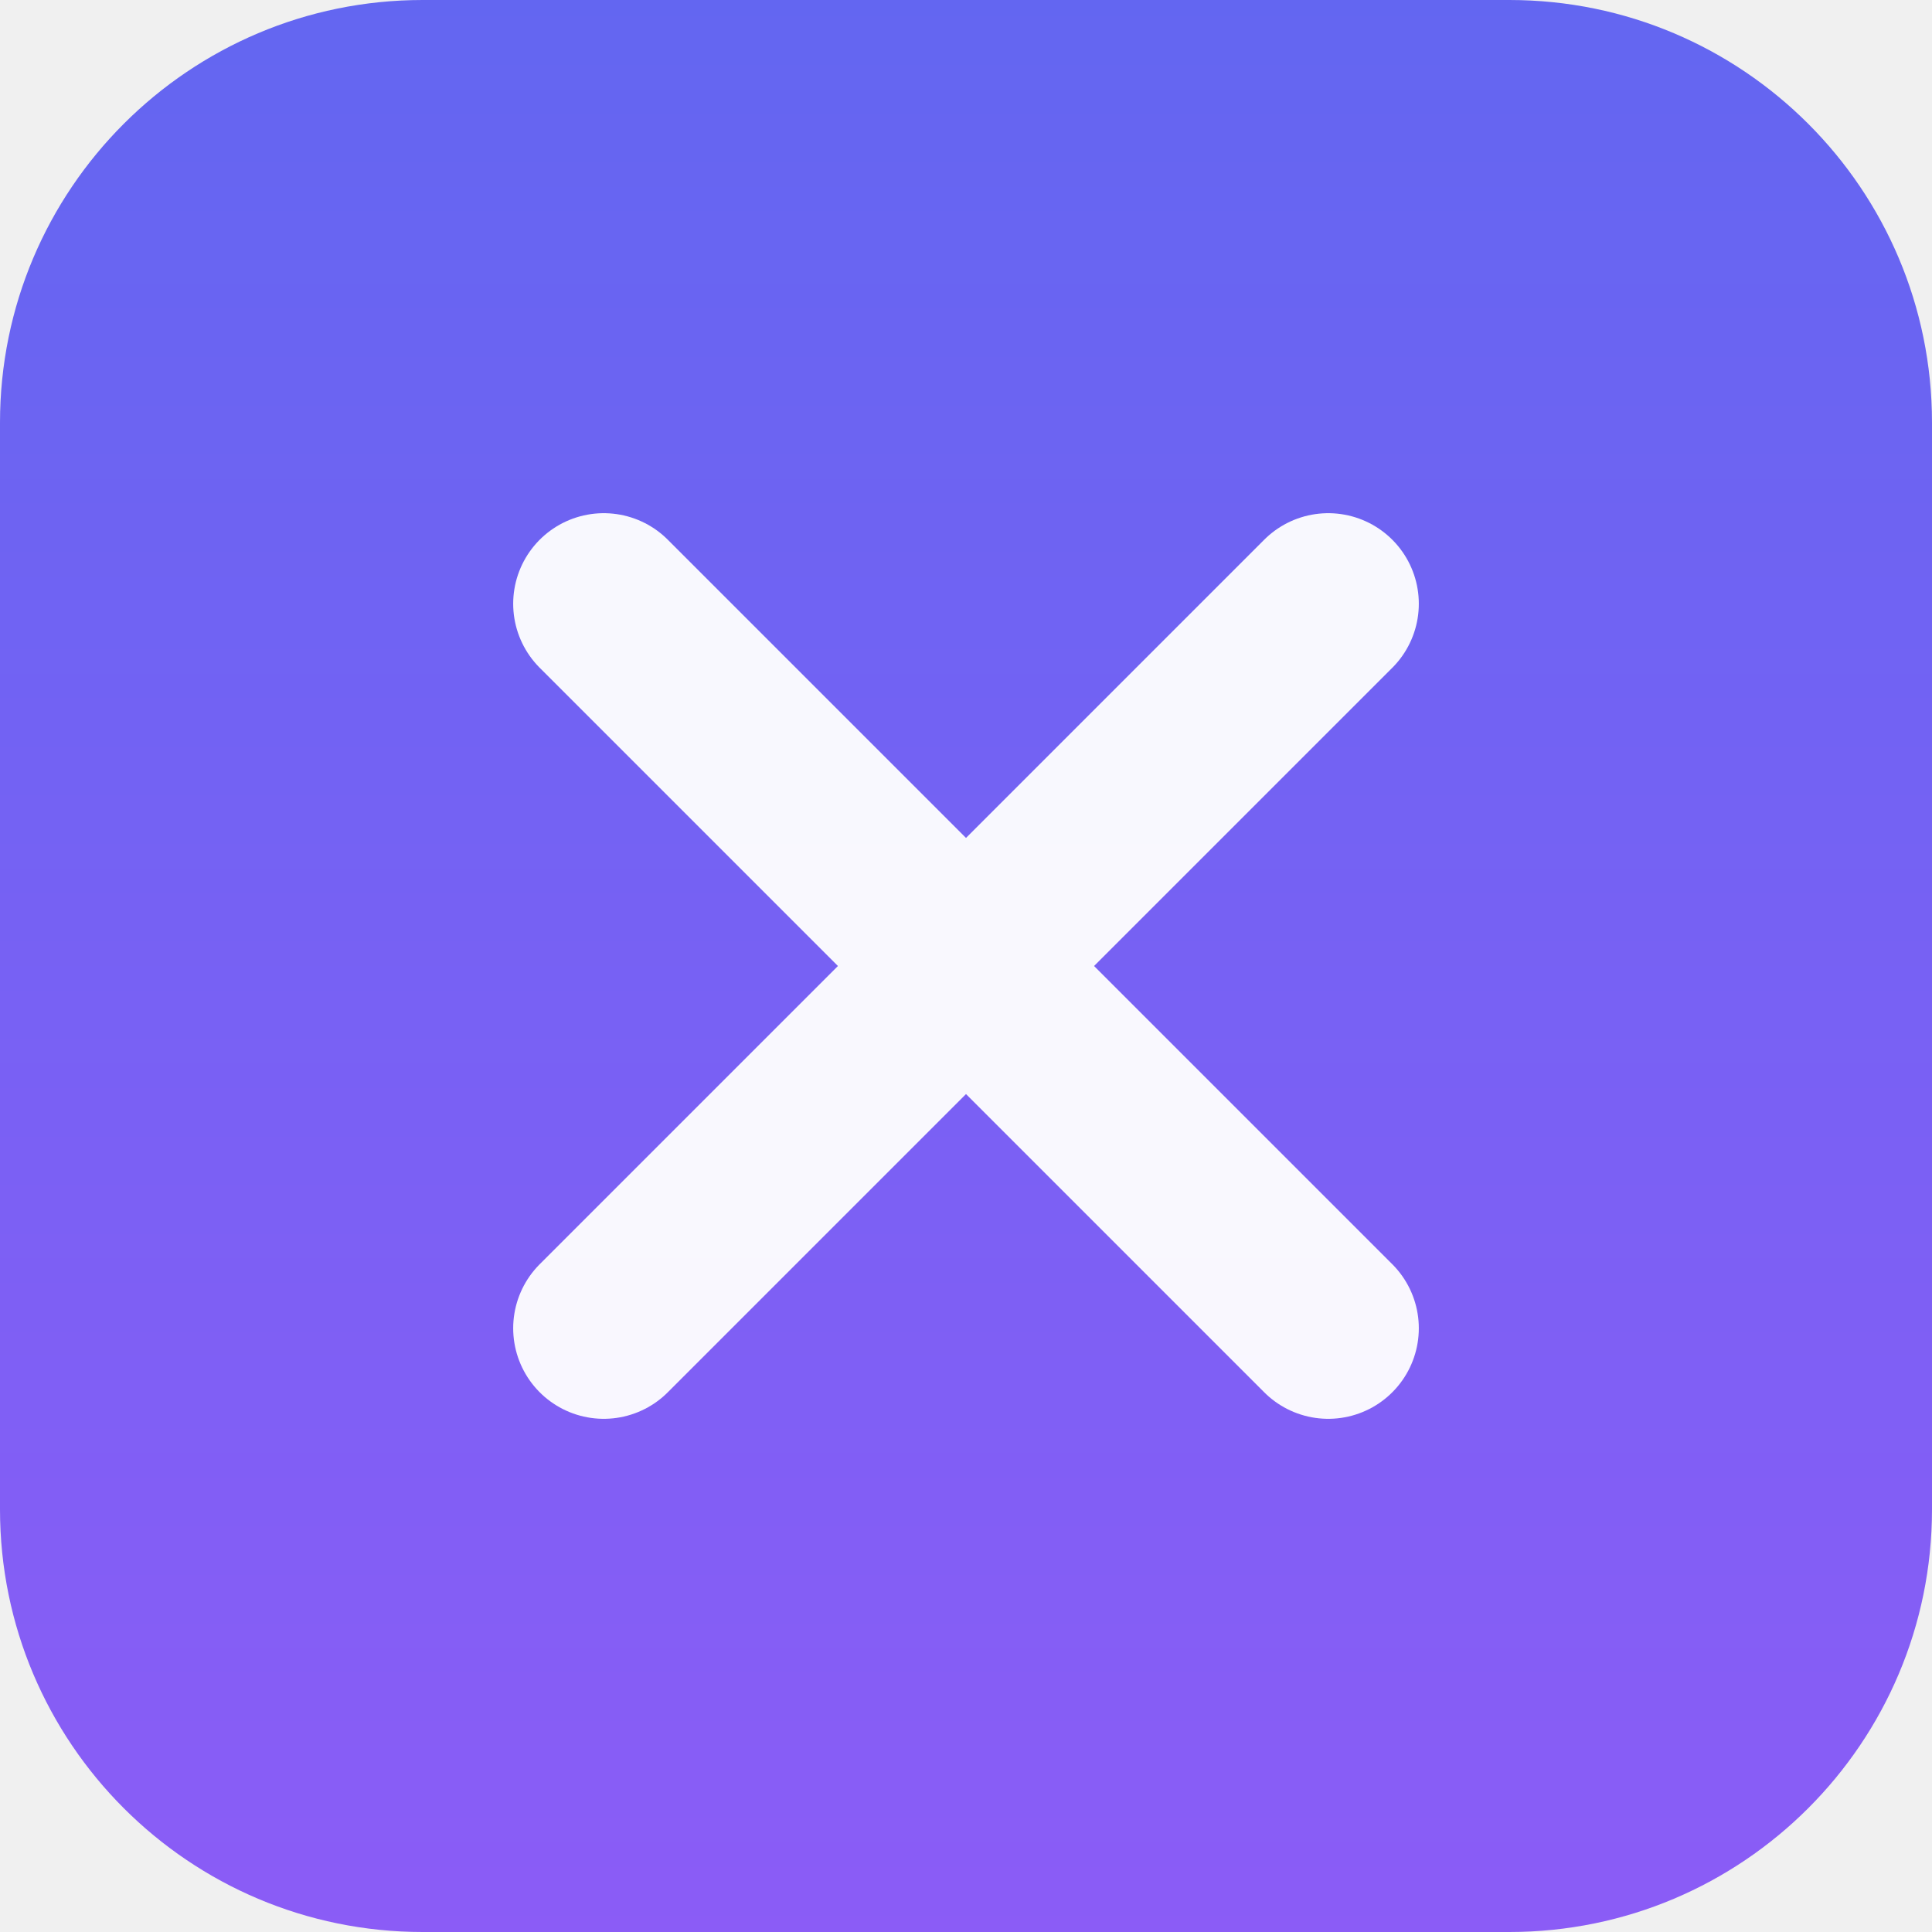
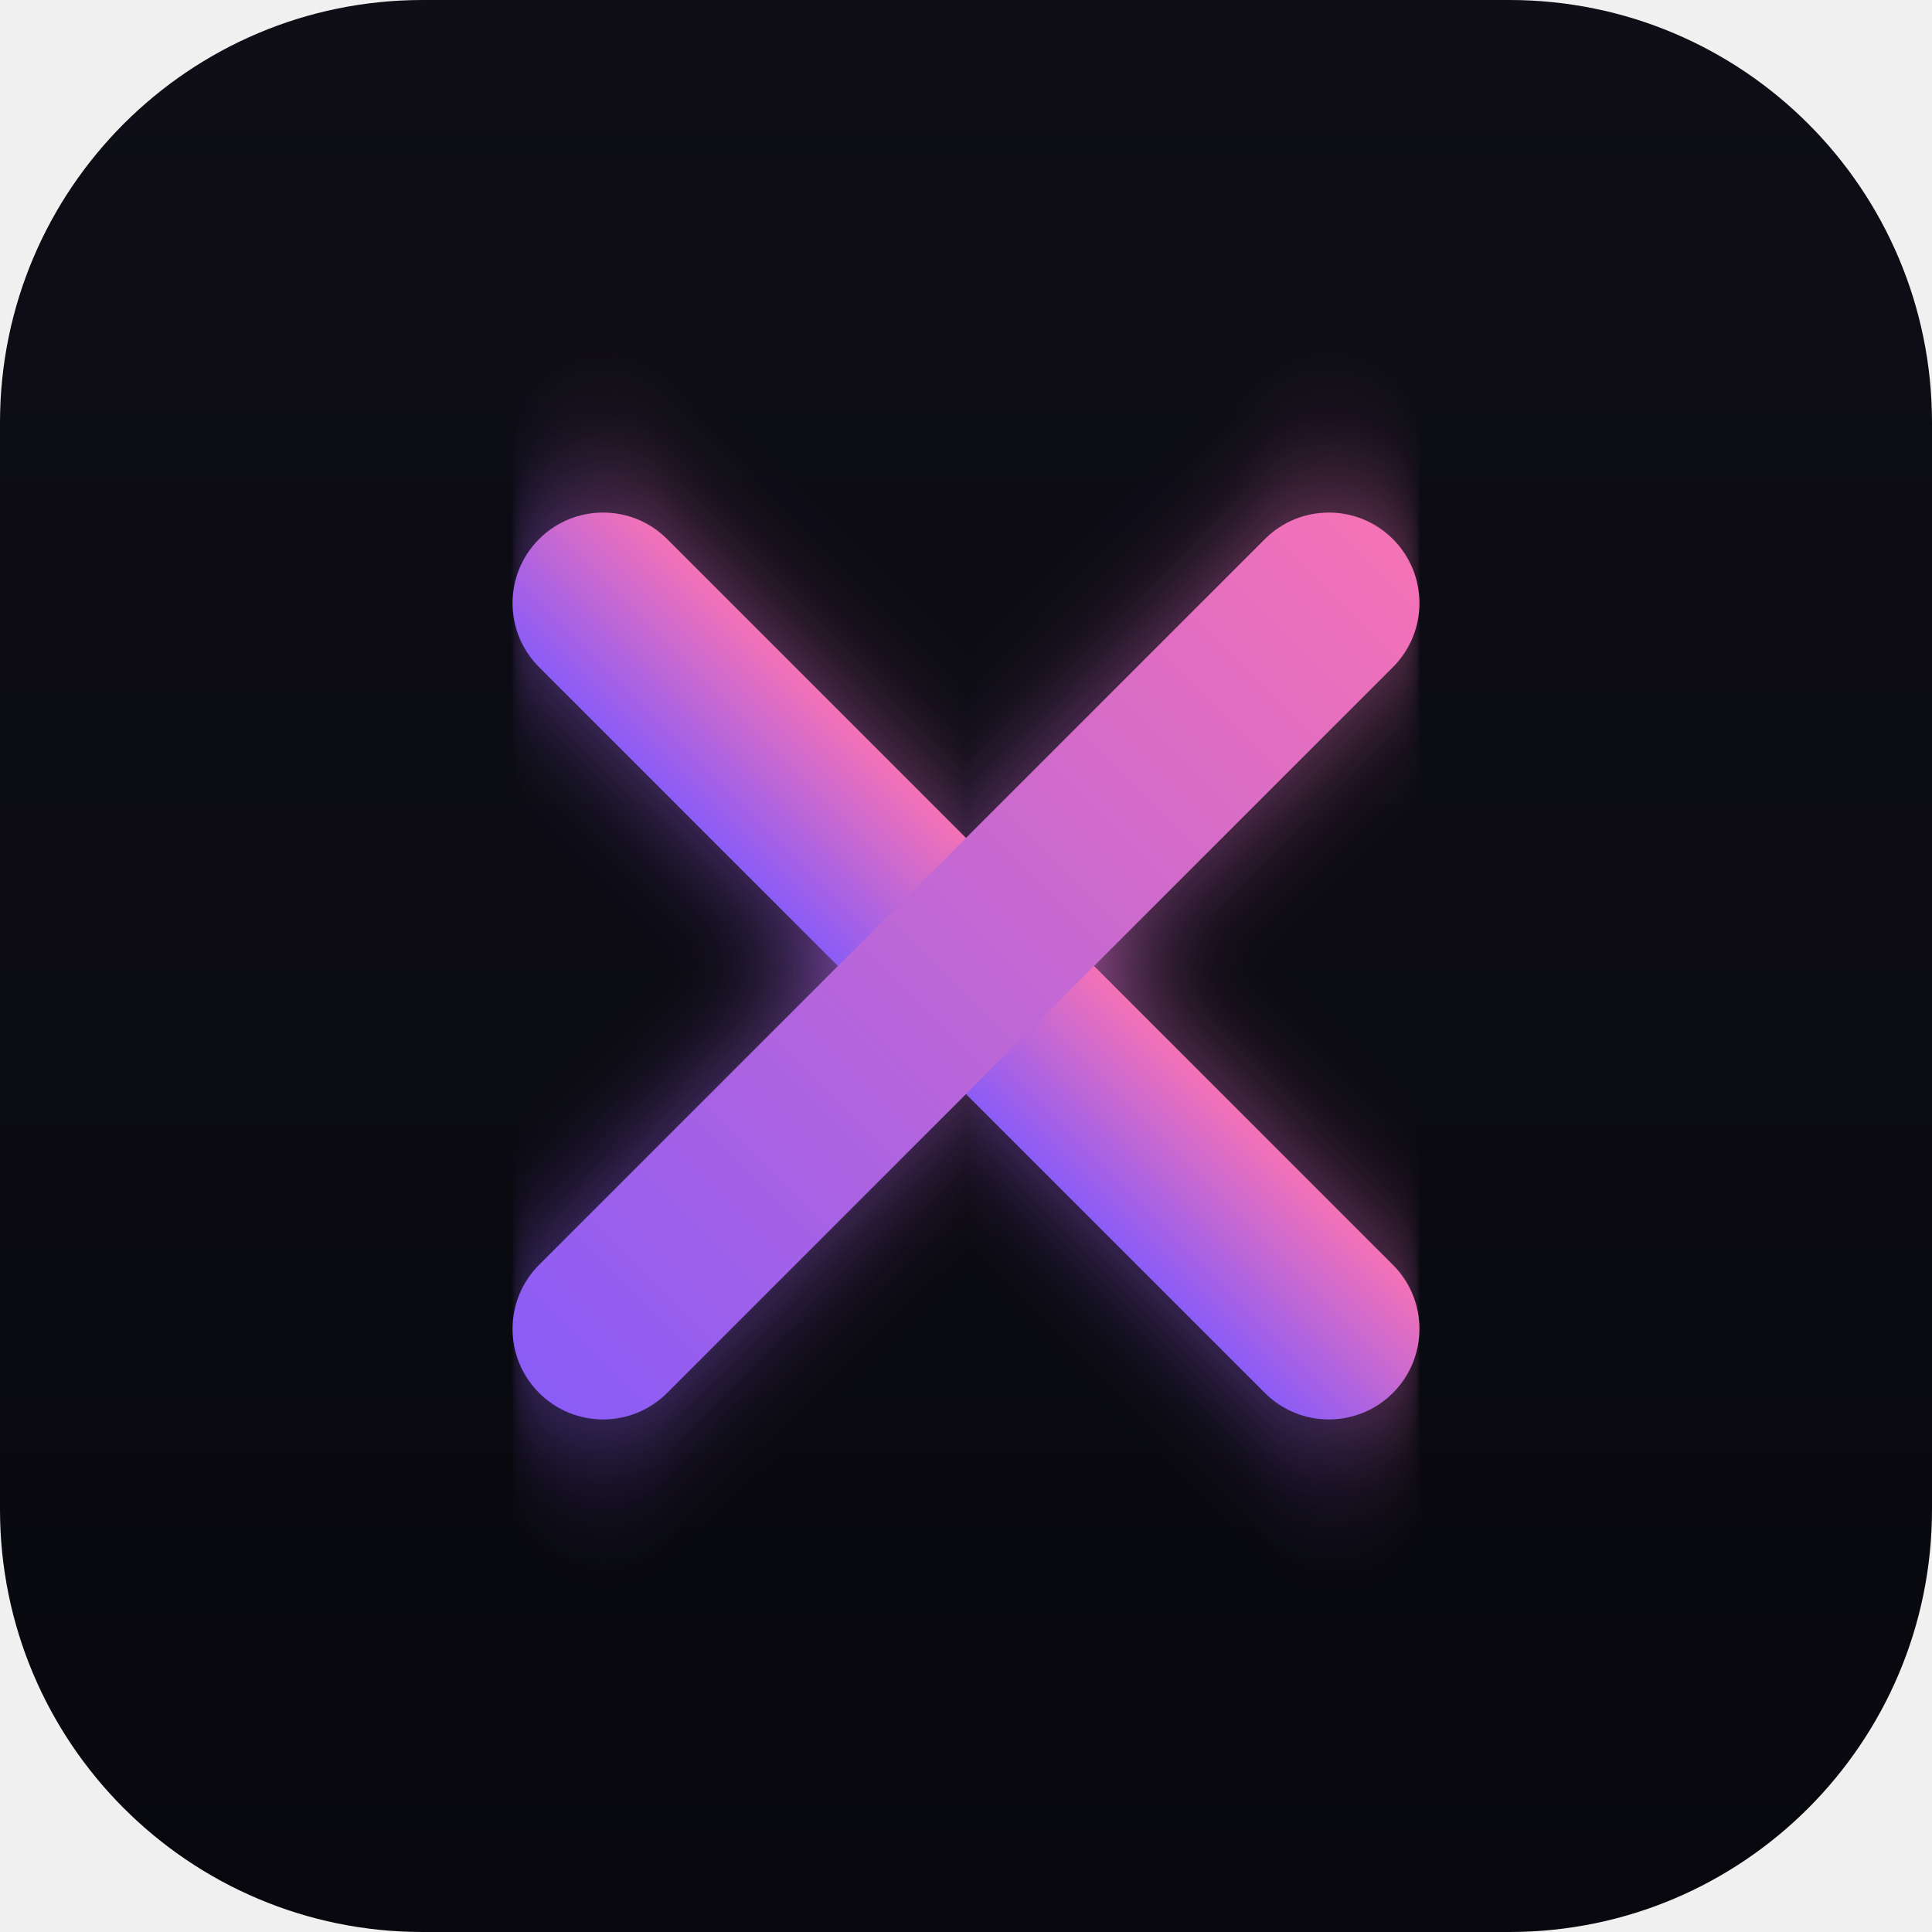
<svg xmlns="http://www.w3.org/2000/svg" viewBox="0 0 64 64">
  <defs>
-     <linearGradient id="g" x1="0" y1="0" x2="0" y2="1">
-       <stop offset="0" stop-color="rgb(99, 102, 241)" />
+     <linearGradient id="bg" x1="0" y1="0" x2="0" y2="1">
+       <stop offset="0" stop-color="rgb(15, 14, 23)" />
+       <stop offset="1" stop-color="rgb(8, 8, 14)" />
+     </linearGradient>
+     <linearGradient id="mk" x1="0" y1="0" x2="0" y2="1">
+       <stop offset="0" stop-color="rgb(244, 114, 182)" />
      <stop offset="1" stop-color="rgb(139, 92, 246)" />
    </linearGradient>
+     <filter id="glow" x="-20%" y="-20%" width="140%" height="140%">
+       <feGaussianBlur stdDeviation="1.8" />
+     </filter>
  </defs>
-   <rect width="64" height="64" rx="14" fill="url(#g)" />
-   <g stroke="white" stroke-width="6" stroke-linecap="round" opacity="0.95">
-     <line x1="20" y1="20" x2="44" y2="44" />
-     <line x1="44" y1="20" x2="20" y2="44" />
+   <rect width="64" height="64" rx="14" fill="url(#bg)" />
+   <g transform="rotate(45 32 32)" filter="url(#glow)" opacity="0.55">
+     <rect x="12" y="29" width="40" height="6" rx="3" fill="url(#mk)" />
+     <rect x="29" y="12" width="6" height="40" rx="3" fill="url(#mk)" />
+   </g>
+   <g transform="rotate(45 32 32)">
+     <rect x="12" y="29" width="40" height="6" rx="3" fill="url(#mk)" />
+     <rect x="29" y="12" width="6" height="40" rx="3" fill="url(#mk)" />
  </g>
</svg>
